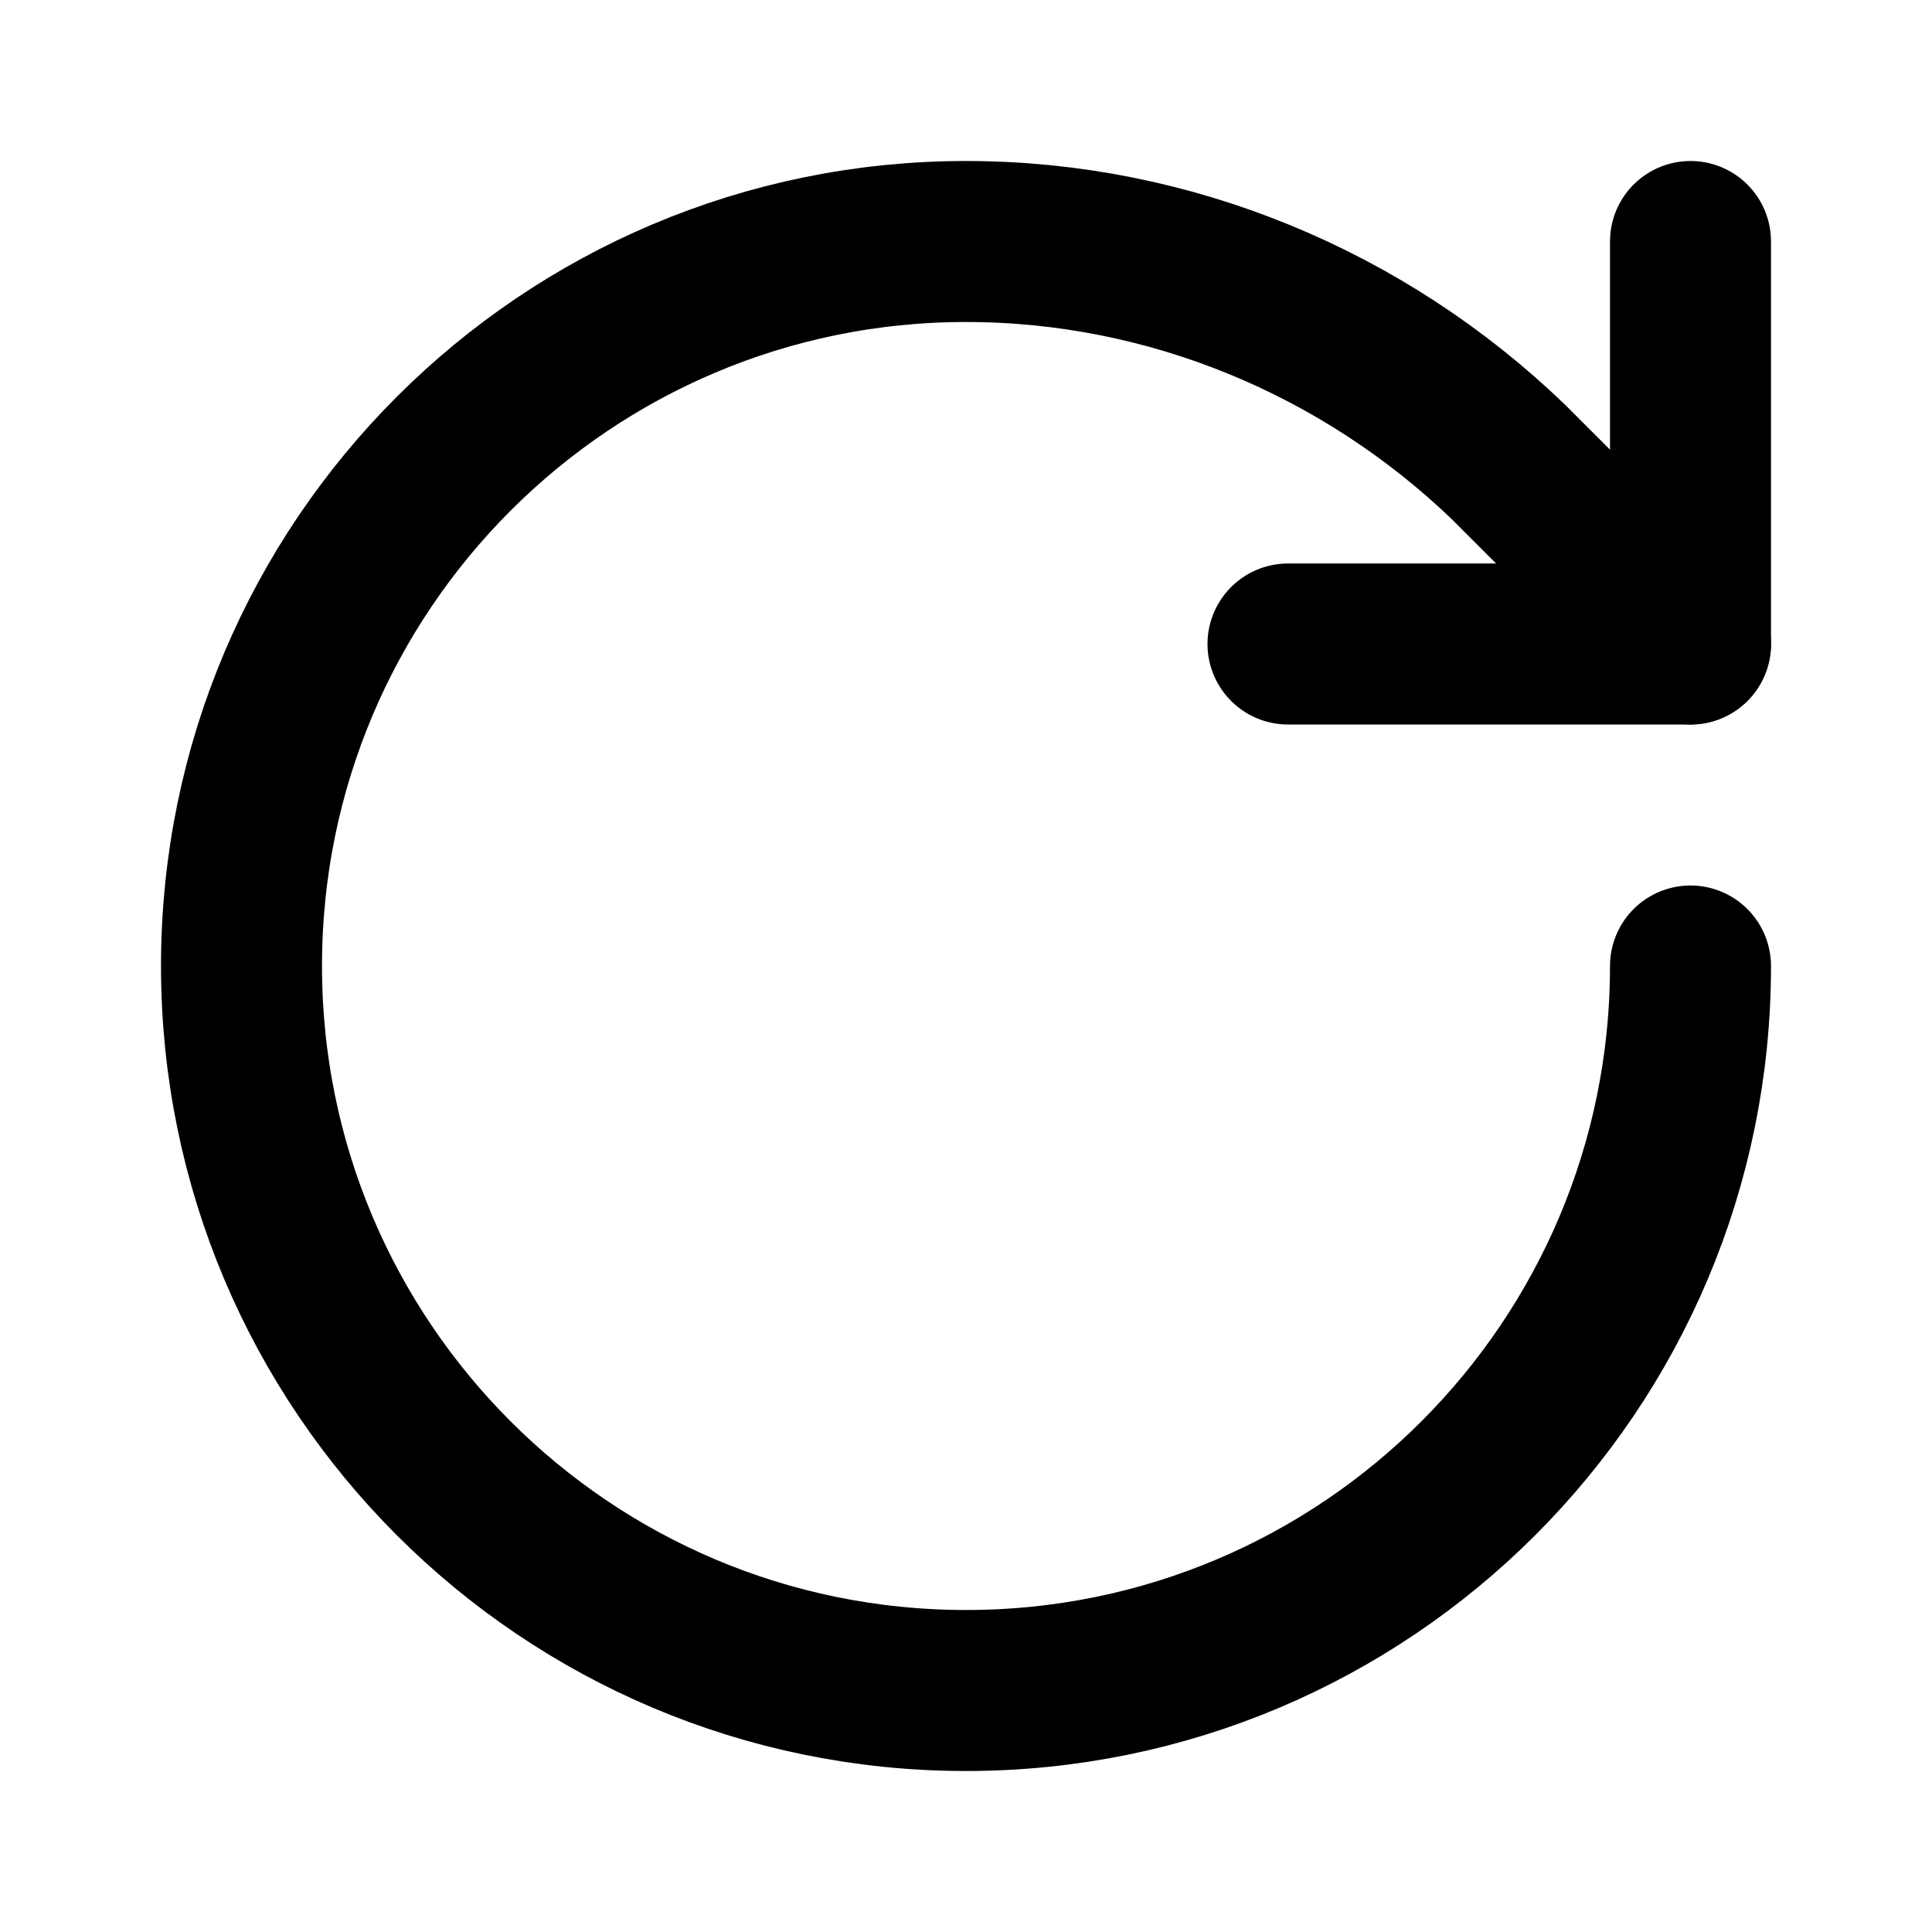
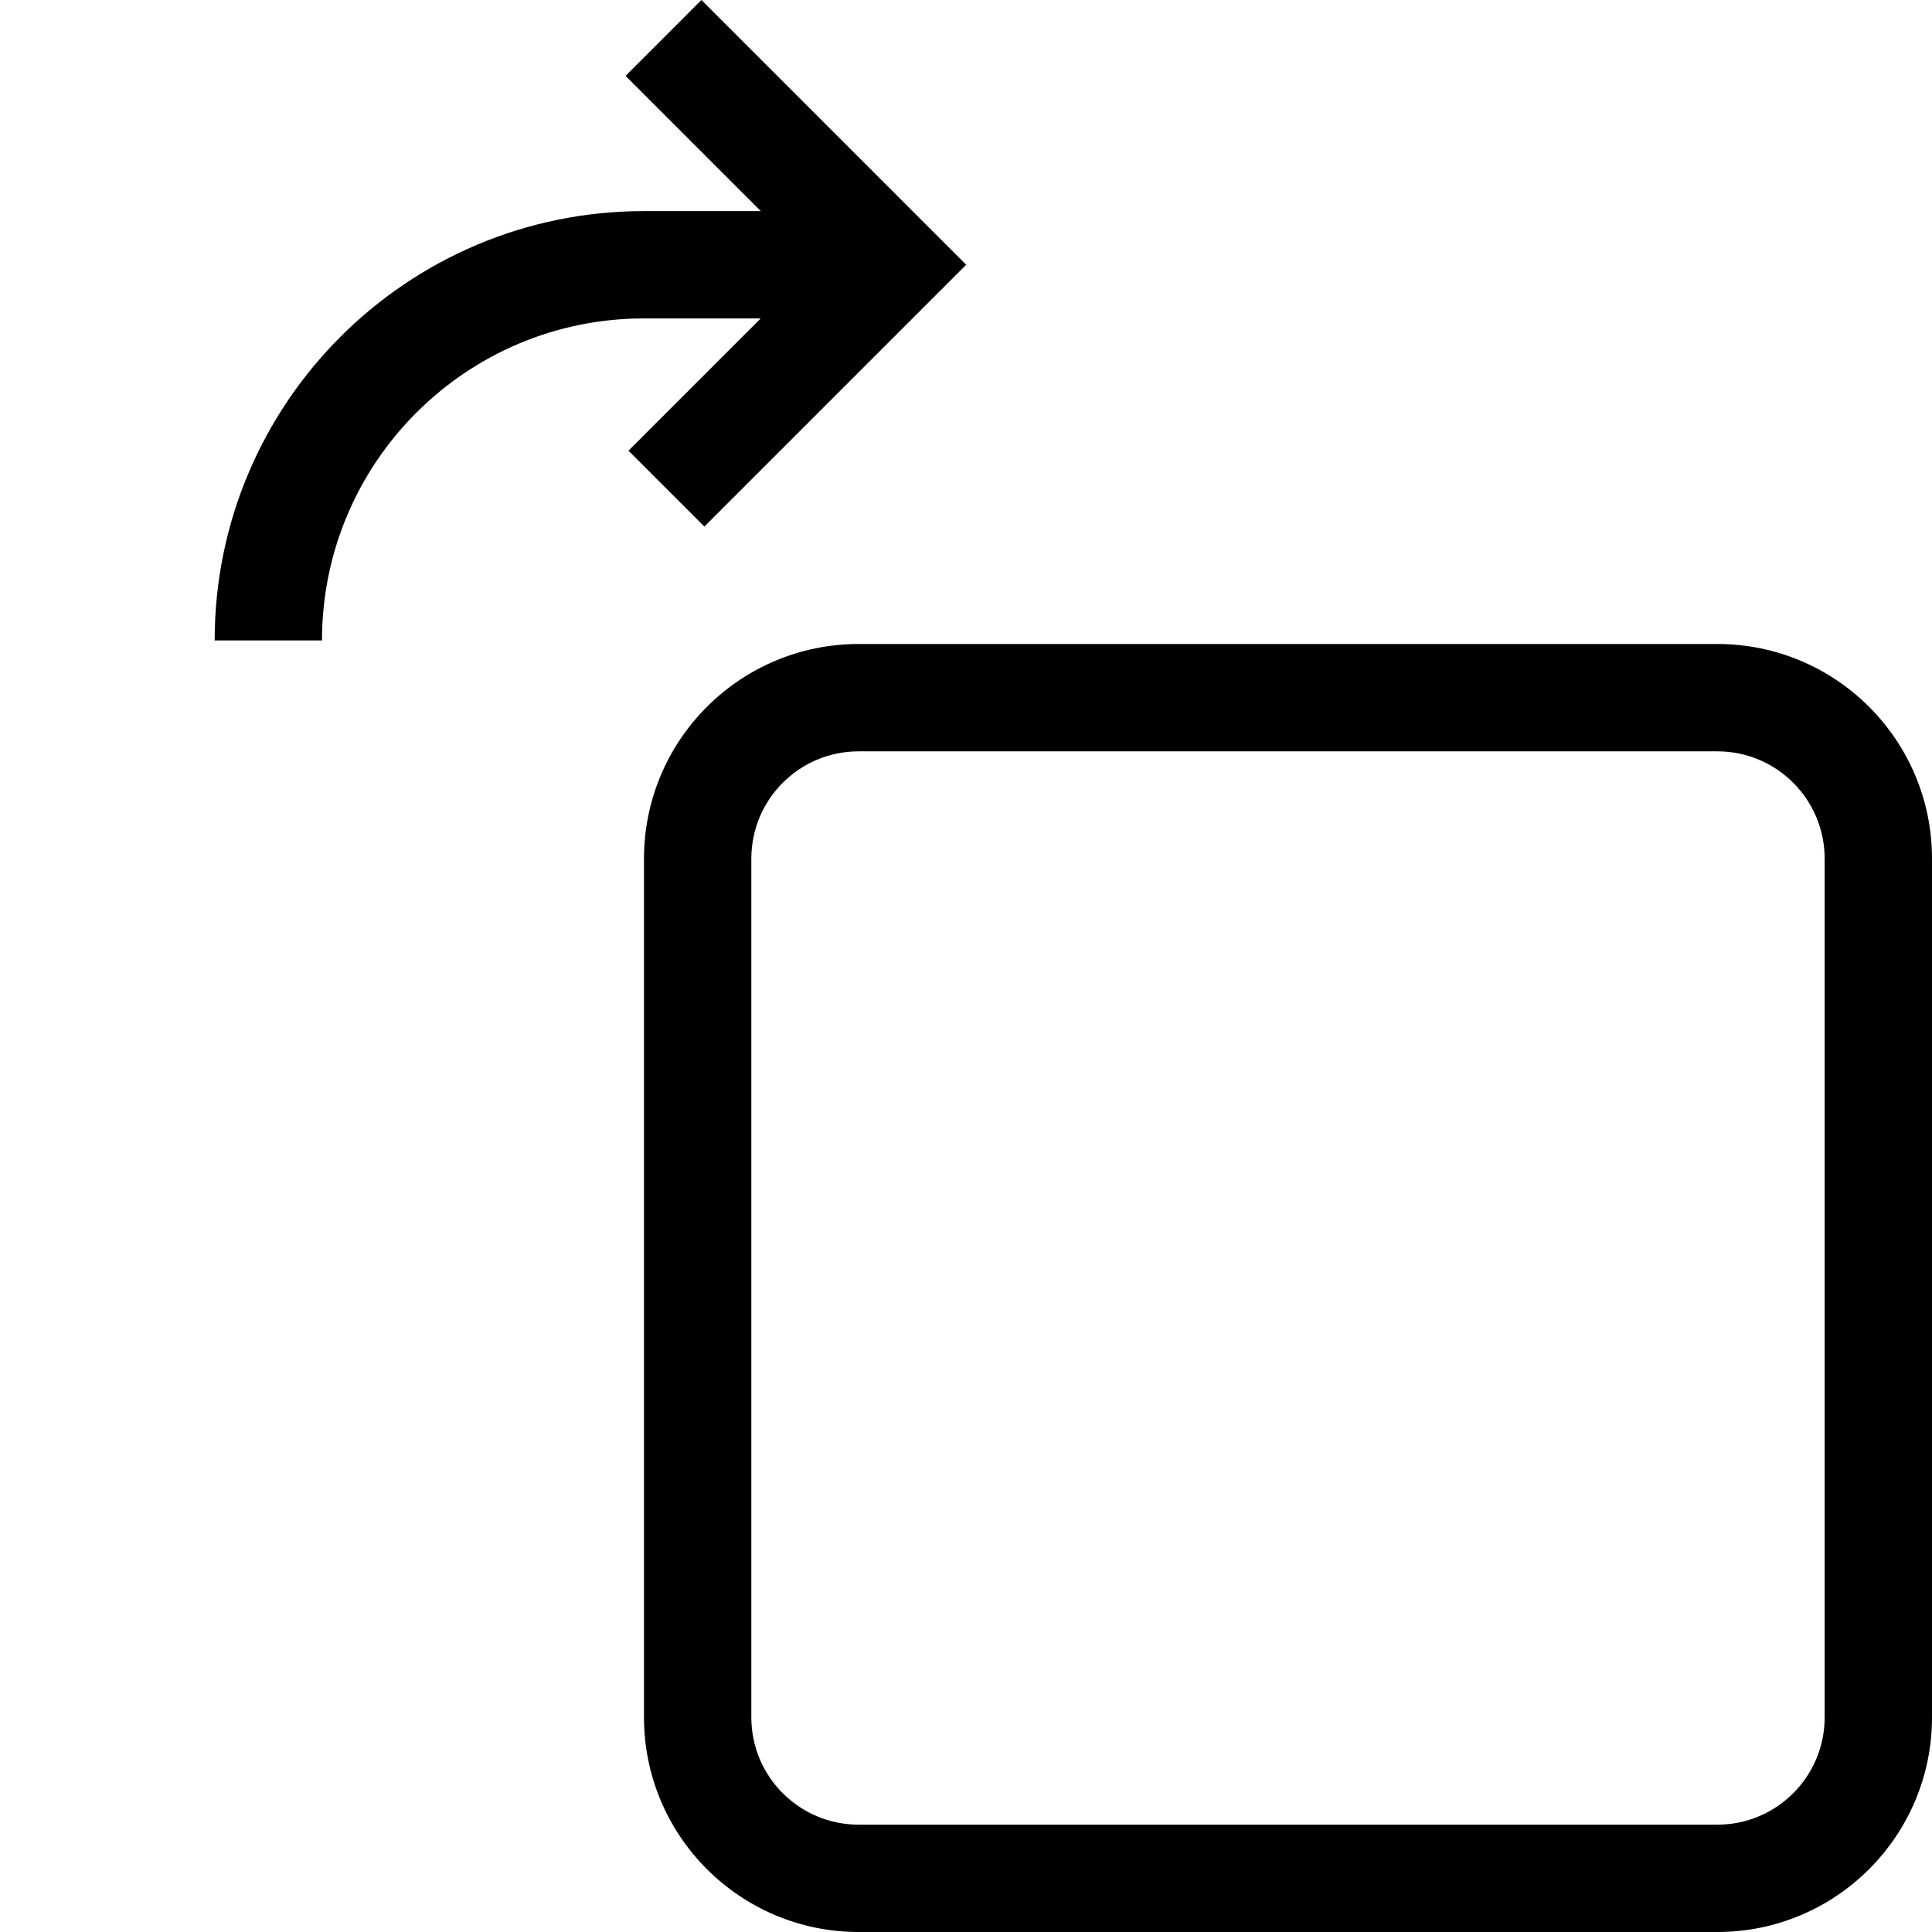
- <svg xmlns="http://www.w3.org/2000/svg" width="24" height="24" viewBox="0 0 24 24" fill="none" stroke="currentColor" stroke-width="2" stroke-linecap="round" stroke-linejoin="round">
-   <path d="M21 12a9 9 0 1 1-9-9c2.52 0 4.93 1 6.74 2.74L21 8" />
-   <path d="M21 3v5h-5" />
+ <svg xmlns="http://www.w3.org/2000/svg" width="24" height="24" viewBox="0 0 1920 1920" fill="none">
+   <path fill="currentColor" fill-rule="evenodd" clip-rule="evenodd" d="M639.999 209.777h116.019L621.665 75.425 697.09 0l263.111 263.111-260.196 260.196-75.425-75.424 131.439-131.439h-116.02c-176.731 0-320 143.269-320 320H213.332c0-235.642 191.025-426.667 426.667-426.667Zm0 643.556c0-117.82 95.512-213.333 213.333-213.333h853.338c117.82 0 213.33 95.513 213.33 213.333v853.337c0 117.82-95.51 213.33-213.33 213.33H853.332c-117.821 0-213.333-95.51-213.333-213.33V853.333Zm213.333-106.666h853.338c58.91 0 106.66 47.756 106.66 106.666v853.337c0 58.91-47.75 106.66-106.66 106.66H853.332c-58.91 0-106.667-47.75-106.667-106.66V853.333c0-58.91 47.757-106.666 106.667-106.666Z" />
</svg>
